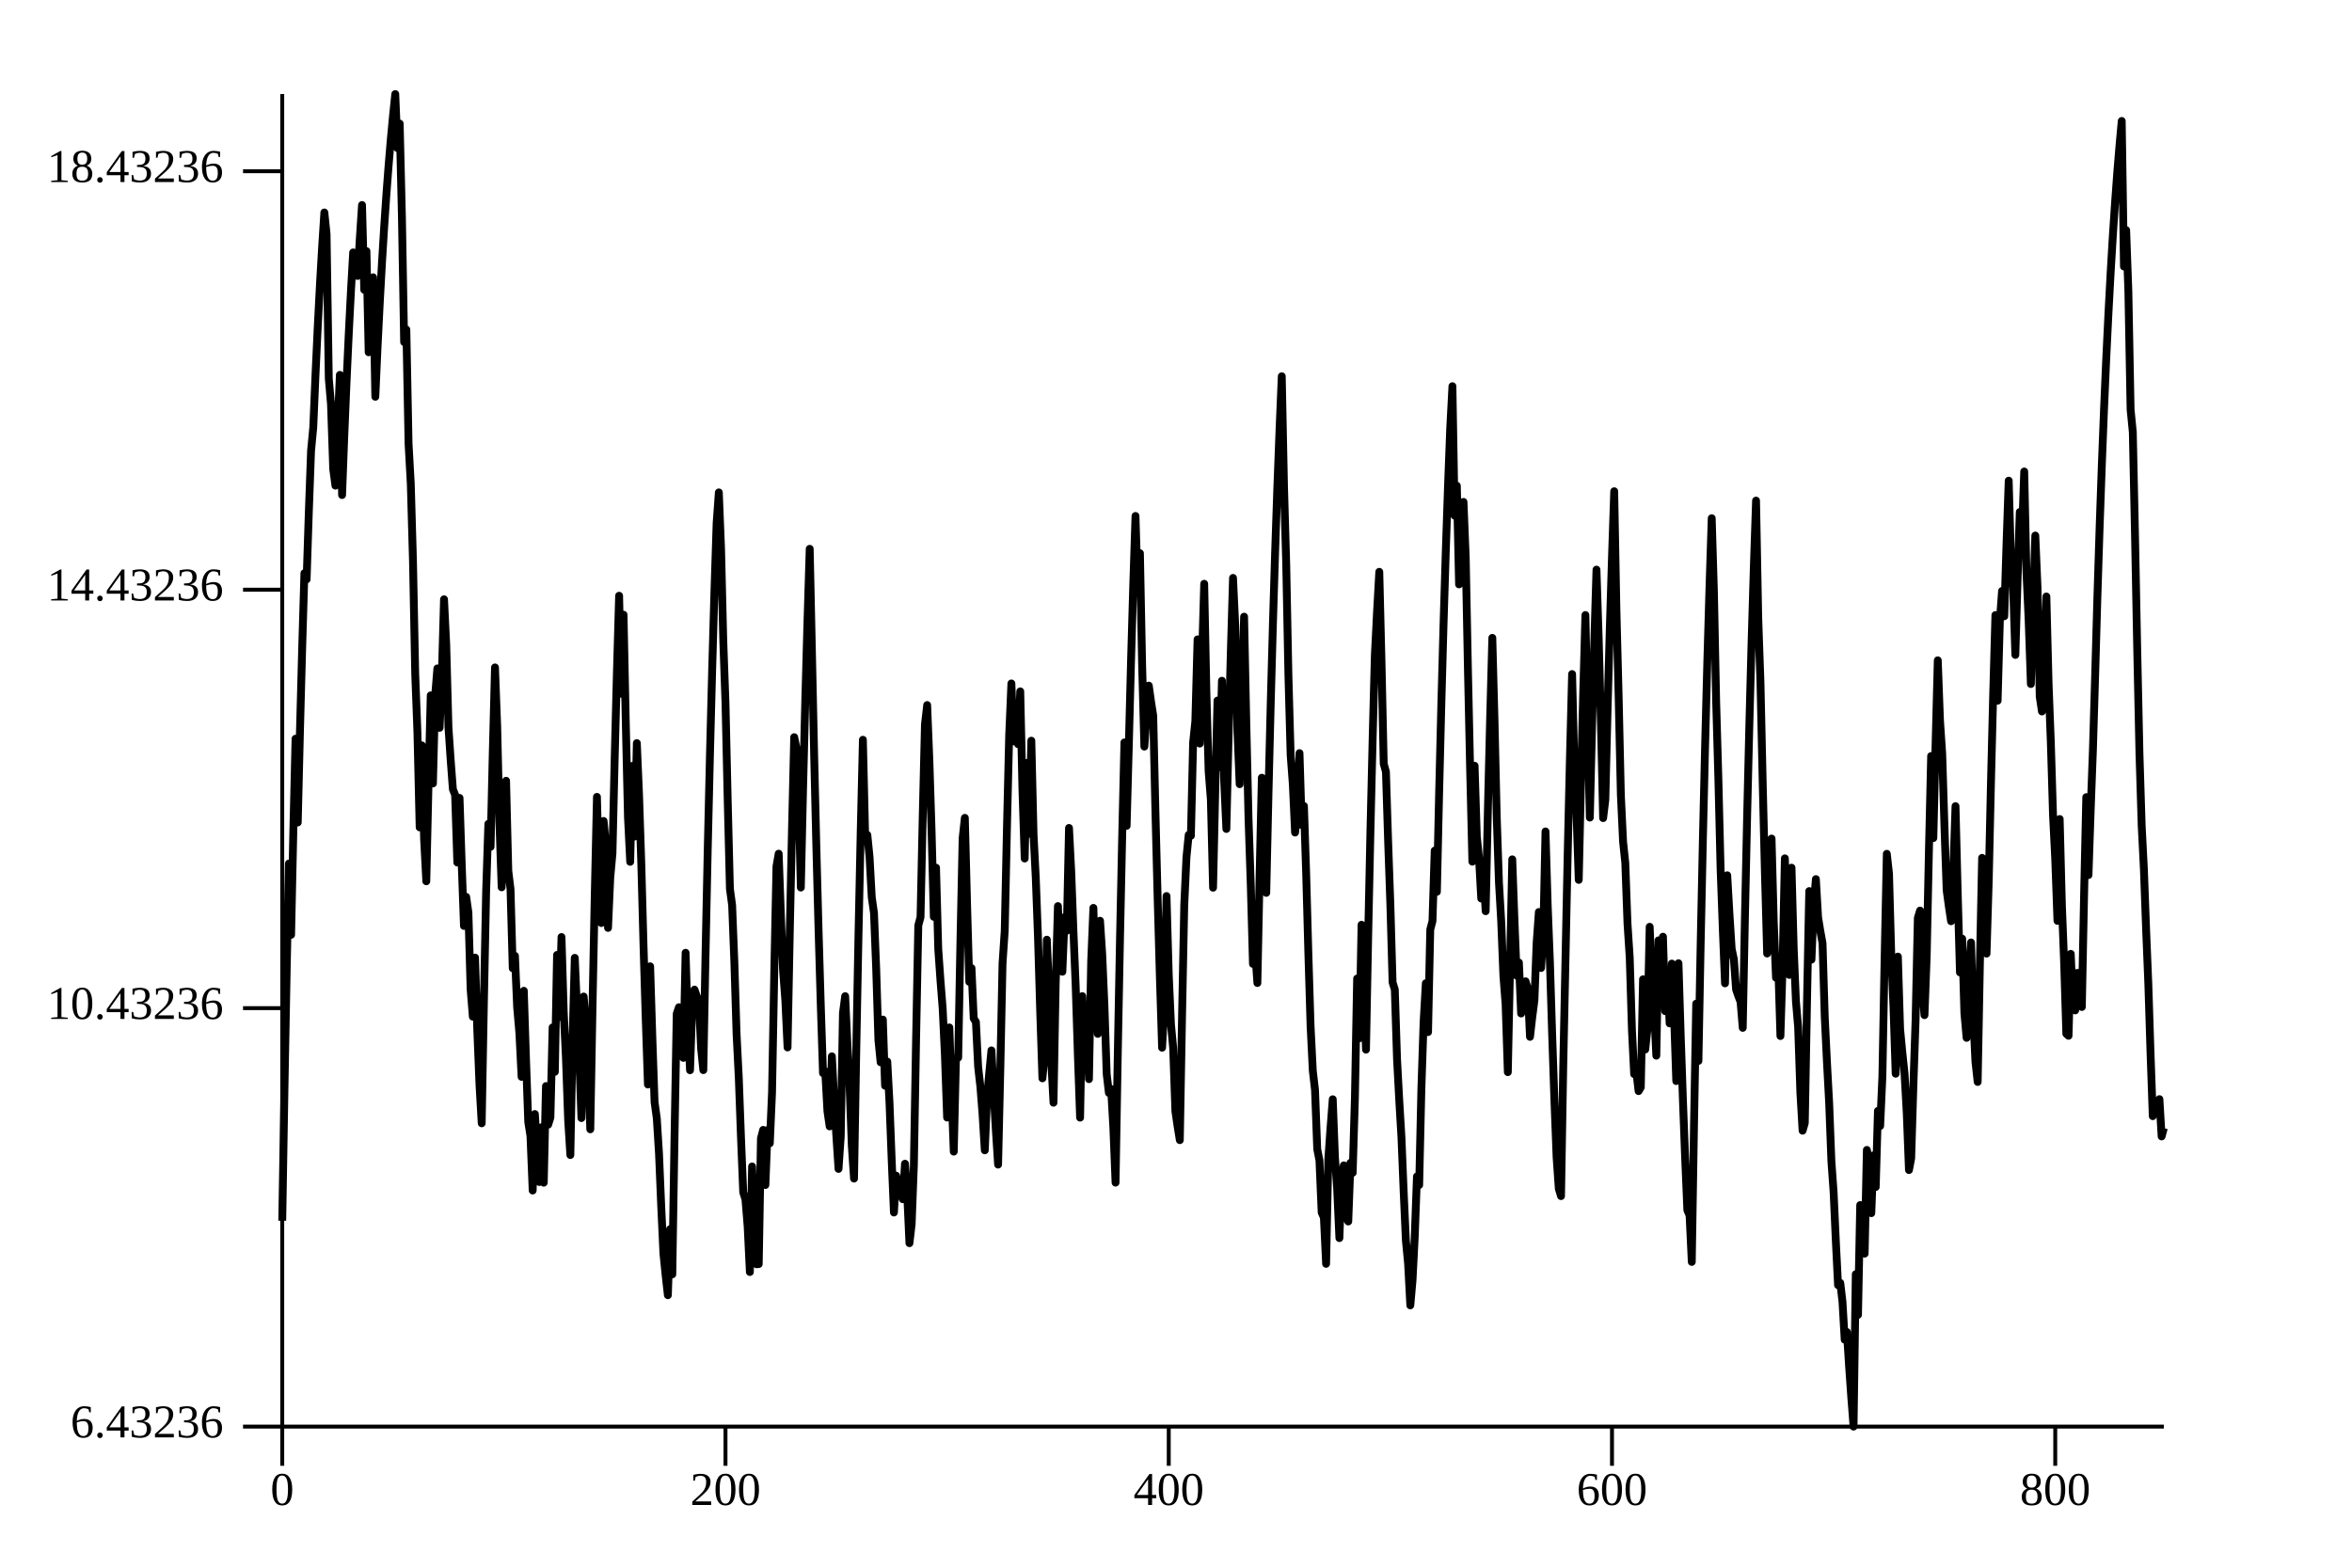
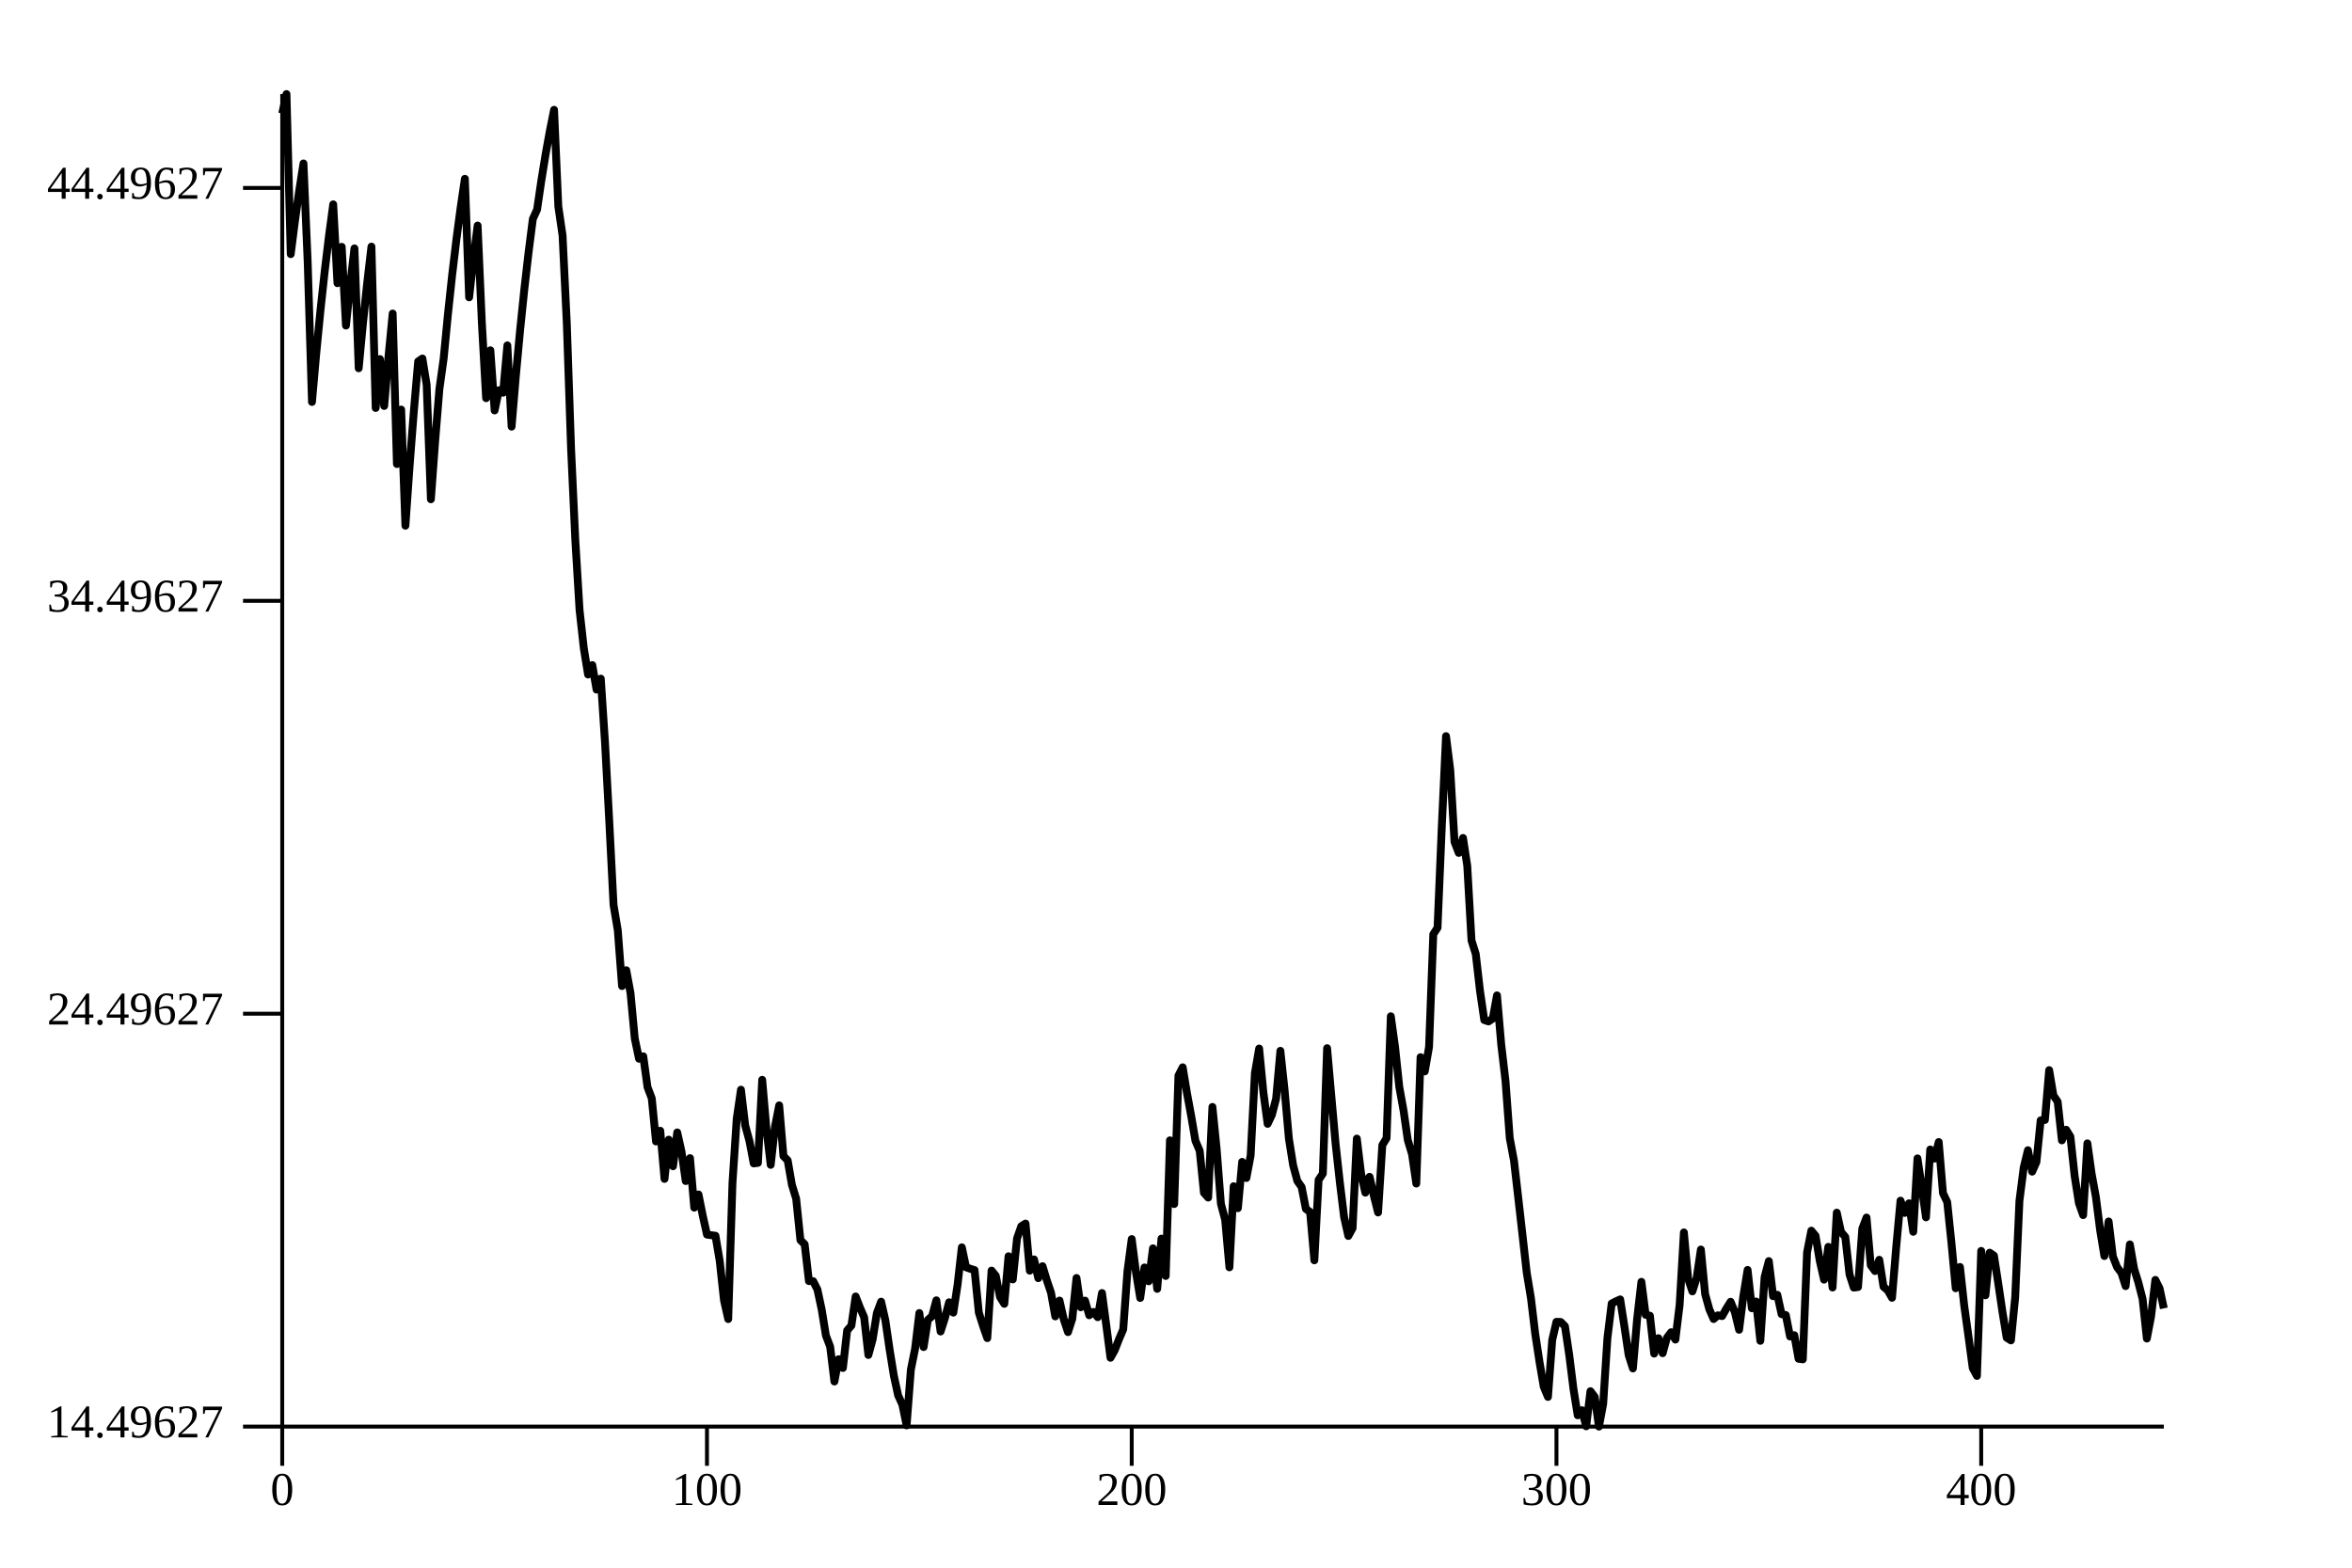
<svg xmlns="http://www.w3.org/2000/svg" viewBox="0 0 600 400">
  <g transform="translate(72, 364)">
    <g>
      <g>
-         <path d="M0,-52.521 L0,-52.521 L0.565,-86.153 L1.131,-116.423 L1.696,-143.665 L2.261,-125.475 L2.827,-151.812 L3.392,-175.515 L3.958,-154.141 L4.523,-177.611 L5.088,-198.735 L5.654,-217.746 L6.219,-216.171 L6.784,-233.438 L7.35,-248.979 L7.915,-254.958 L8.481,-268.347 L9.046,-280.397 L9.611,-291.241 L10.177,-301.002 L10.742,-309.786 L11.307,-304.346 L11.873,-267.419 L12.438,-260.877 L13.004,-244.312 L13.569,-240.081 L14.134,-254.957 L14.7,-268.346 L15.265,-237.688 L15.83,-252.804 L16.396,-266.408 L16.961,-278.652 L17.527,-289.671 L18.092,-299.589 L18.657,-297.837 L19.223,-293.592 L19.788,-303.117 L20.353,-311.69 L20.919,-290.044 L21.484,-299.924 L22.049,-274.116 L22.615,-285.589 L23.18,-293.245 L23.746,-262.767 L24.311,-275.375 L24.876,-286.722 L25.442,-296.934 L26.007,-306.125 L26.572,-314.397 L27.138,-321.842 L27.703,-328.542 L28.269,-334.573 L28.834,-340 L29.399,-326.2 L29.965,-332.464 L30.53,-308.741 L31.095,-276.713 L31.661,-279.918 L32.226,-250.772 L32.792,-240.556 L33.357,-220.685 L33.922,-192.124 L34.488,-177.096 L35.053,-152.894 L35.618,-173.82 L36.184,-149.945 L36.749,-139.135 L37.314,-164.106 L37.88,-186.58 L38.445,-164.099 L39.011,-186.573 L39.576,-193.454 L40.141,-178.293 L40.707,-191.341 L41.272,-211.091 L41.837,-199.505 L42.403,-178.4 L42.968,-170.083 L43.534,-162.598 L44.099,-161.199 L44.664,-143.925 L45.23,-160.41 L45.795,-143.215 L46.36,-127.739 L46.926,-135.165 L47.491,-131.171 L48.057,-111.562 L48.622,-104.59 L49.187,-119.669 L49.753,-101.21 L50.318,-87.265 L50.883,-77.385 L51.449,-108.531 L52.014,-136.562 L52.58,-153.783 L53.145,-147.928 L53.71,-172.019 L54.276,-193.702 L54.841,-178.516 L55.406,-154.172 L55.972,-137.601 L56.537,-154.717 L57.102,-164.784 L57.668,-141.813 L58.233,-137.155 L58.799,-116.947 L59.364,-120.113 L59.929,-106.948 L60.495,-100.438 L61.06,-89.24 L61.625,-111.193 L62.191,-93.581 L62.756,-77.73 L63.322,-74.141 L63.887,-60.235 L64.452,-79.75 L65.018,-70.621 L65.583,-62.404 L66.148,-76.364 L66.714,-62.235 L67.279,-86.888 L67.845,-77.045 L68.41,-78.864 L68.975,-101.854 L69.541,-90.515 L70.106,-120.348 L70.671,-104.49 L71.237,-124.917 L71.802,-105.933 L72.367,-94.186 L72.933,-78.275 L73.498,-69.293 L74.064,-98.579 L74.629,-119.598 L75.194,-106.484 L75.76,-94.682 L76.325,-78.721 L76.89,-109.733 L77.456,-102.944 L78.021,-91.496 L78.587,-75.854 L79.152,-107.153 L79.717,-135.322 L80.283,-160.674 L80.848,-138.114 L81.413,-128.487 L81.979,-154.523 L82.544,-148.594 L83.11,-127.242 L83.675,-140.056 L84.24,-146.25 L84.806,-170.51 L85.371,-192.343 L85.936,-211.994 L86.502,-186.971 L87.067,-207.158 L87.633,-179.95 L88.198,-155.462 L88.763,-144.101 L89.329,-168.575 L89.894,-150.563 L90.459,-174.392 L91.025,-161.137 L91.59,-143.869 L92.155,-122.99 L92.721,-104.198 L93.286,-87.286 L93.852,-117.442 L94.417,-99.205 L94.982,-82.792 L95.548,-78.697 L96.113,-69.673 L96.678,-56.213 L97.244,-44.1 L97.809,-38.535 L98.375,-33.528 L98.94,-50.375 L99.505,-38.845 L100.071,-73.845 L100.636,-105.345 L101.201,-107.003 L101.767,-105.825 L102.332,-94.089 L102.898,-120.895 L103.463,-102.313 L104.028,-90.928 L104.594,-107.373 L105.159,-111.497 L105.724,-109.87 L106.29,-108.406 L106.855,-96.412 L107.42,-90.955 L107.986,-120.744 L108.551,-147.554 L109.117,-171.683 L109.682,-193.399 L110.247,-212.944 L110.813,-230.534 L111.378,-238.358 L111.943,-224.045 L112.509,-200.486 L113.074,-184.622 L113.64,-159.667 L114.205,-137.208 L114.77,-133.01 L115.336,-118.555 L115.901,-100.207 L116.466,-89.032 L117.032,-73.636 L117.597,-59.78 L118.163,-57.986 L118.728,-51.034 L119.293,-39.438 L119.859,-66.371 L120.424,-53.241 L120.989,-41.425 L121.555,-41.466 L122.12,-73.535 L122.686,-75.704 L123.251,-61.641 L123.816,-75.677 L124.382,-72.294 L124.947,-85.264 L125.512,-115.622 L126.078,-142.945 L126.643,-146.181 L127.208,-130.409 L127.774,-116.214 L128.339,-108.777 L128.905,-96.745 L129.47,-125.955 L130.035,-152.244 L130.601,-175.904 L131.166,-173.175 L131.731,-160.042 L132.297,-137.545 L132.862,-162.675 L133.428,-185.292 L133.993,-205.648 L134.558,-223.967 L135.124,-197.747 L135.689,-171.48 L136.254,-147.839 L136.82,-126.563 L137.385,-107.414 L137.951,-90.18 L138.516,-90.685 L139.081,-80.462 L139.647,-76.601 L140.212,-94.479 L140.777,-83.877 L141.343,-74.335 L141.908,-65.748 L142.474,-74.034 L143.039,-105.515 L143.604,-109.825 L144.17,-97.689 L144.735,-86.766 L145.3,-71.596 L145.866,-63.283 L146.431,-95.839 L146.996,-125.14 L147.562,-151.51 L148.127,-175.244 L148.693,-151.227 L149.258,-150.965 L149.823,-145.392 L150.389,-135.037 L150.954,-131.056 L151.519,-116.797 L152.085,-98.624 L152.65,-92.946 L153.216,-103.851 L153.781,-86.974 L154.346,-93.138 L154.912,-82.67 L155.477,-67.91 L156.042,-54.627 L156.608,-64.025 L157.173,-61.807 L157.739,-59.811 L158.304,-58.014 L158.869,-67.074 L159.435,-59.213 L160,-46.799 L160.565,-51.642 L161.131,-66.678 L161.696,-98.894 L162.261,-127.889 L162.827,-129.962 L163.392,-155.85 L163.958,-179.15 L164.523,-184.104 L165.088,-169.878 L165.654,-151.736 L166.219,-130.07 L166.784,-142.601 L167.35,-121.849 L167.915,-113.848 L168.481,-106.648 L169.046,-94.829 L169.611,-78.853 L170.177,-101.845 L170.742,-85.168 L171.307,-70.158 L171.873,-94.019 L172.438,-94.14 L173.004,-123.611 L173.569,-150.134 L174.134,-155.321 L174.7,-133.296 L175.265,-113.474 L175.83,-116.988 L176.396,-104.135 L176.961,-103.244 L177.526,-91.766 L178.092,-86.774 L178.657,-79.611 L179.223,-70.496 L179.788,-83.646 L180.353,-90.143 L180.919,-95.99 L181.484,-85.237 L182.049,-75.559 L182.615,-66.849 L183.18,-91.041 L183.746,-118.152 L184.311,-126.537 L184.876,-152.768 L185.442,-176.376 L186.007,-189.615 L186.572,-174.838 L187.138,-182.892 L187.703,-174.126 L188.269,-187.59 L188.834,-162.339 L189.399,-144.951 L189.965,-169.34 L190.53,-151.252 L191.095,-175.011 L191.661,-151.018 L192.226,-140.1 L192.792,-124.936 L193.357,-105.95 L193.922,-88.862 L194.488,-94.838 L195.053,-124.238 L195.618,-110.66 L196.184,-93.102 L196.749,-82.638 L197.314,-113.258 L197.88,-132.809 L198.445,-118.374 L199.011,-116.06 L199.576,-129.992 L200.141,-126.516 L200.707,-152.749 L201.272,-141.658 L201.837,-126.338 L202.403,-112.55 L202.968,-94.803 L203.534,-78.83 L204.099,-109.832 L204.664,-95.025 L205.23,-105.722 L205.795,-88.658 L206.36,-118.676 L206.926,-132.347 L207.491,-112.62 L208.057,-100.204 L208.622,-129.068 L209.187,-120.346 L209.753,-107.157 L210.318,-89.949 L210.883,-85.138 L211.449,-86.147 L212.014,-76.378 L212.579,-62.248 L213.145,-94.908 L213.71,-124.302 L214.276,-150.756 L214.841,-174.565 L215.406,-153.285 L215.972,-174.172 L216.537,-195.639 L217.102,-214.96 L217.668,-232.348 L218.233,-213.298 L218.799,-222.845 L219.364,-194.068 L219.929,-173.507 L220.495,-181.695 L221.06,-189.064 L221.625,-185.019 L222.191,-181.378 L222.756,-156.748 L223.322,-134.58 L223.887,-114.63 L224.452,-96.674 L225.018,-107.207 L225.583,-135.371 L226.148,-115.341 L226.714,-102.653 L227.279,-96.572 L227.845,-80.422 L228.41,-76.564 L228.975,-73.092 L229.541,-104.668 L230.106,-133.085 L230.671,-145.315 L231.237,-150.983 L231.802,-150.747 L232.368,-174.556 L232.933,-179.97 L233.498,-200.857 L234.064,-174.279 L234.629,-195.736 L235.194,-215.047 L235.76,-187.049 L236.325,-167.19 L236.89,-159.994 L237.456,-137.502 L238.021,-162.637 L238.587,-185.257 L239.152,-168.247 L239.717,-190.307 L240.283,-164.784 L240.848,-152.49 L241.413,-176.125 L241.979,-197.397 L242.544,-216.542 L243.11,-204.411 L243.675,-177.477 L244.24,-163.914 L244.806,-186.407 L245.371,-206.651 L245.936,-179.493 L246.502,-155.051 L247.067,-138.392 L247.632,-118.06 L248.198,-121.116 L248.763,-113.188 L249.329,-140.754 L249.894,-165.563 L250.459,-158.53 L251.025,-136.184 L251.59,-161.45 L252.155,-184.19 L252.721,-204.655 L253.286,-223.074 L253.852,-239.652 L254.417,-254.571 L254.982,-267.998 L255.548,-240.044 L256.113,-220.224 L256.678,-191.709 L257.244,-171.384 L257.809,-163.769 L258.375,-151.576 L258.94,-156.619 L259.505,-171.834 L260.071,-153.496 L260.636,-158.346 L261.201,-141.358 L261.767,-120.729 L262.332,-102.164 L262.898,-90.793 L263.463,-85.898 L264.028,-70.816 L264.594,-67.919 L265.159,-54.634 L265.724,-53.355 L266.29,-41.527 L266.855,-68.251 L267.421,-76.288 L267.986,-83.52 L268.551,-68.676 L269.117,-60.654 L269.682,-48.096 L270.247,-63.486 L270.813,-66.66 L271.378,-53.502 L271.943,-52.336 L272.509,-67.302 L273.074,-64.757 L273.64,-83.819 L274.205,-114.322 L274.77,-99.066 L275.336,-128.044 L275.901,-114.086 L276.466,-96.185 L277.032,-125.451 L277.597,-151.79 L278.163,-175.496 L278.728,-196.831 L279.293,-208.024 L279.859,-218.099 L280.424,-195.135 L280.989,-169.129 L281.555,-167.077 L282.12,-149.215 L282.686,-133.14 L283.251,-113.333 L283.816,-111.523 L284.382,-93.878 L284.947,-83.336 L285.512,-73.848 L286.078,-59.971 L286.643,-47.481 L287.208,-41.579 L287.774,-30.929 L288.339,-37.359 L288.905,-48.484 L289.47,-63.836 L290.035,-61.636 L290.601,-86.35 L291.166,-103.253 L291.731,-113.128 L292.297,-100.661 L292.862,-126.81 L293.428,-128.99 L293.993,-146.968 L294.558,-136.456 L295.124,-161.695 L295.689,-184.41 L296.254,-204.853 L296.82,-223.253 L297.385,-239.812 L297.951,-254.715 L298.516,-265.459 L299.081,-232.421 L299.647,-240.055 L300.212,-214.896 L300.777,-218.944 L301.343,-235.935 L301.908,-221.864 L302.474,-193.185 L303.039,-167.374 L303.604,-144.144 L304.17,-168.614 L304.735,-150.599 L305.3,-145.062 L305.866,-134.74 L306.431,-141.466 L306.996,-131.504 L307.562,-157.238 L308.127,-180.399 L308.693,-201.243 L309.258,-179.965 L309.823,-155.476 L310.389,-138.774 L310.954,-129.081 L311.519,-115.019 L312.085,-107.701 L312.65,-90.439 L313.216,-117.61 L313.781,-144.734 L314.346,-129.106 L314.912,-115.042 L315.477,-118.399 L316.042,-105.405 L316.608,-109.726 L317.173,-113.614 L317.739,-111.776 L318.304,-99.444 L318.869,-104.361 L319.435,-108.786 L320,-123.446 L320.565,-131.301 L321.131,-117.017 L321.696,-125.515 L322.261,-151.848 L322.827,-132.84 L323.392,-118.402 L323.958,-100.069 L324.523,-83.57 L325.088,-68.72 L325.654,-60.694 L326.219,-58.809 L326.784,-91.813 L327.35,-118.847 L327.915,-145.847 L328.481,-170.147 L329.046,-192.016 L329.611,-168.991 L330.177,-156.277 L330.742,-139.495 L331.307,-164.43 L331.873,-186.872 L332.438,-207.069 L333.004,-179.869 L333.569,-155.39 L334.134,-178.736 L334.7,-199.746 L335.265,-218.656 L335.83,-200.975 L336.396,-179.724 L336.961,-155.259 L337.526,-159.933 L338.092,-182.824 L338.657,-203.426 L339.223,-221.968 L339.788,-238.656 L340.353,-208.298 L340.919,-186.314 L341.484,-161.19 L342.049,-149.255 L342.615,-143.853 L343.18,-128.313 L343.746,-119.666 L344.311,-101.207 L344.876,-89.932 L345.442,-90.462 L346.007,-85.6 L346.572,-86.563 L347.138,-114.122 L347.703,-96.217 L348.269,-101.457 L348.834,-127.527 L349.399,-113.62 L349.965,-106.442 L350.53,-94.644 L351.095,-124.064 L351.661,-110.504 L352.226,-124.992 L352.792,-106 L353.357,-115.6 L353.922,-102.886 L354.488,-118.135 L355.053,-105.168 L355.618,-88.158 L356.184,-118.227 L356.749,-99.912 L357.314,-83.428 L357.88,-68.593 L358.445,-55.241 L359.011,-53.901 L359.576,-42.019 L360.141,-76.701 L360.707,-107.916 L361.272,-93.301 L361.837,-122.855 L362.403,-149.454 L362.968,-173.393 L363.534,-194.939 L364.099,-214.329 L364.664,-231.781 L365.23,-212.787 L365.795,-185.016 L366.36,-165.36 L366.926,-142.332 L367.491,-126.944 L368.057,-113.096 L368.622,-140.671 L369.187,-130.788 L369.753,-121.894 L370.318,-119.227 L370.883,-111.489 L371.449,-109.863 L372.014,-108.4 L372.579,-101.744 L373.145,-130.454 L373.71,-156.293 L374.276,-179.548 L374.841,-200.478 L375.406,-219.315 L375.972,-236.268 L376.537,-206.149 L377.102,-189.718 L377.668,-164.254 L378.233,-141.336 L378.799,-120.71 L379.364,-123.5 L379.929,-150.035 L380.495,-128.539 L381.06,-114.531 L381.625,-117.939 L382.191,-99.652 L382.756,-117.895 L383.322,-144.99 L383.887,-129.337 L384.452,-115.249 L385.018,-142.609 L385.583,-121.855 L386.148,-108.516 L386.714,-101.848 L387.279,-85.171 L387.844,-75.5 L388.41,-77.473 L388.975,-108.61 L389.541,-136.634 L390.106,-119.147 L390.671,-132.771 L391.237,-139.693 L391.802,-129.908 L392.368,-126.44 L392.933,-123.319 L393.498,-104.495 L394.064,-92.891 L394.629,-82.448 L395.194,-67.711 L395.76,-59.786 L396.325,-47.314 L396.89,-36.09 L397.456,-36.666 L398.021,-31.845 L398.587,-22.168 L399.152,-24.136 L399.717,-15.229 L400.283,-7.214 L400.848,-0 L401.413,-38.885 L401.979,-28.504 L402.544,-56.53 L403.11,-44.384 L403.675,-44.13 L404.24,-70.594 L404.806,-67.719 L405.371,-54.455 L405.936,-69.209 L406.502,-61.134 L407.067,-80.559 L407.632,-76.687 L408.198,-89.219 L408.763,-119.181 L409.329,-146.148 L409.894,-141.056 L410.459,-120.458 L411.025,-107.258 L411.59,-90.039 L412.156,-119.92 L412.721,-101.435 L413.286,-95.476 L413.852,-90.113 L414.417,-79.948 L414.982,-65.46 L415.548,-68.437 L416.113,-87.132 L416.678,-103.957 L417.244,-129.777 L417.809,-131.66 L418.375,-112.002 L418.94,-104.986 L419.505,-120.026 L420.071,-146.908 L420.636,-171.101 L421.201,-150.168 L421.767,-174.036 L422.332,-195.517 L422.898,-180.149 L423.463,-171.657 L424.028,-153.338 L424.594,-136.85 L425.159,-132.688 L425.724,-128.942 L426.29,-141.586 L426.855,-158.304 L427.421,-135.981 L427.986,-115.89 L428.551,-124.501 L429.117,-105.559 L429.682,-99.187 L430.247,-114.807 L430.813,-123.526 L431.378,-104.681 L431.943,-93.059 L432.509,-87.937 L433.074,-118.028 L433.64,-145.11 L434.205,-129.445 L434.77,-120.685 L435.336,-139.493 L435.901,-164.428 L436.466,-186.87 L437.032,-207.067 L437.597,-185.207 L438.163,-205.571 L438.728,-213.221 L439.293,-206.76 L439.859,-224.969 L440.424,-241.357 L440.989,-221.405 L441.555,-214.126 L442.12,-196.898 L442.686,-216.093 L443.251,-233.368 L443.816,-227.562 L444.382,-243.69 L444.947,-218.167 L445.512,-205.873 L446.078,-189.47 L446.643,-209.408 L447.208,-227.352 L447.774,-214.139 L448.339,-186.233 L448.905,-182.471 L449.47,-195.101 L450.035,-211.806 L450.601,-189.471 L451.166,-174.708 L451.731,-156.084 L452.297,-144.66 L452.862,-129.04 L453.428,-155.02 L453.993,-133.026 L454.558,-118.569 L455.124,-100.219 L455.689,-99.72 L456.254,-120.625 L456.82,-107.409 L457.385,-106.191 L457.951,-115.771 L458.516,-108.379 L459.081,-107.064 L459.647,-135.242 L460.212,-160.602 L460.777,-140.719 L461.343,-157.524 L461.908,-172.648 L462.474,-191.599 L463.039,-211.323 L463.604,-229.075 L464.17,-245.052 L464.735,-259.432 L465.3,-272.373 L465.866,-284.02 L466.431,-294.503 L466.996,-303.937 L467.562,-312.428 L468.127,-320.07 L468.693,-326.947 L469.258,-333.137 L469.823,-296 L470.389,-305.285 L470.954,-289.618 L471.519,-259.502 L472.085,-253.751 L472.65,-227.222 L473.216,-198.007 L473.781,-171.714 L474.346,-153.389 L474.912,-142.234 L475.477,-126.857 L476.042,-113.017 L476.608,-95.223 L477.173,-79.208 L477.739,-80.81 L478.304,-82.252 L478.869,-83.549 L479.435,-74.04 L480,-76.159" fill="none" stroke="black" stroke-linejoin="round" stroke-width="2" />
+         <path d="M0,-335.049 L0,-335.049 L1.084,-340 L2.167,-299.156 L3.251,-307.697 L4.334,-315.383 L5.418,-322.301 L6.501,-296.923 L7.585,-261.44 L8.668,-273.752 L9.752,-284.834 L10.835,-294.806 L11.919,-303.782 L13.002,-311.86 L14.086,-291.74 L15.169,-301.022 L16.253,-280.932 L17.336,-291.295 L18.42,-300.622 L19.503,-270.037 L20.587,-281.489 L21.67,-291.797 L22.754,-301.073 L23.837,-259.908 L24.921,-272.374 L26.005,-260.416 L27.088,-272.83 L28.172,-284.004 L29.255,-245.599 L30.339,-259.495 L31.422,-229.863 L32.506,-245.333 L33.589,-259.256 L34.673,-271.786 L35.756,-272.529 L36.84,-265.823 L37.923,-236.611 L39.007,-251.406 L40.09,-264.722 L41.174,-272.492 L42.257,-283.699 L43.341,-293.785 L44.424,-302.863 L45.508,-311.033 L46.591,-318.386 L47.675,-288.132 L48.758,-297.775 L49.842,-306.453 L50.926,-281.606 L52.009,-262.404 L53.093,-274.62 L54.176,-259.277 L55.26,-264.431 L56.343,-263.802 L57.427,-275.878 L58.51,-255.142 L59.594,-268.084 L60.677,-279.732 L61.761,-290.215 L62.844,-299.65 L63.928,-308.141 L65.011,-310.516 L66.095,-317.921 L67.178,-324.585 L68.262,-330.582 L69.345,-335.981 L70.429,-311.341 L71.512,-303.914 L72.596,-281.428 L73.679,-249.602 L74.763,-226.226 L75.847,-208.348 L76.93,-198.579 L78.014,-191.893 L79.097,-194.304 L80.181,-188.047 L81.264,-190.842 L82.348,-174.396 L83.431,-154.326 L84.515,-133.103 L85.598,-126.645 L86.682,-112.404 L87.765,-116.443 L88.849,-110.597 L89.932,-99.014 L91.016,-93.858 L92.099,-94.484 L93.183,-86.62 L94.266,-83.756 L95.35,-72.75 L96.433,-75.487 L97.517,-63.202 L98.6,-73.215 L99.684,-66.424 L100.767,-75.061 L101.851,-70.193 L102.935,-62.65 L104.018,-68.504 L105.102,-55.864 L106.185,-59.236 L107.269,-53.843 L108.352,-48.989 L109.436,-48.835 L110.519,-48.696 L111.603,-42.25 L112.686,-32.235 L113.77,-27.435 L114.853,-62.094 L115.937,-78.539 L117.02,-85.965 L118.104,-76.845 L119.187,-72.852 L120.271,-67.151 L121.354,-67.287 L122.438,-88.48 L123.521,-75.949 L124.605,-66.778 L125.688,-76.433 L126.772,-81.962 L127.856,-69.029 L128.939,-67.924 L130.023,-61.663 L131.106,-58.134 L132.19,-47.584 L133.273,-46.516 L134.357,-37.128 L135.44,-37.106 L136.524,-34.98 L137.607,-29.906 L138.691,-23.232 L139.774,-20.386 L140.858,-11.503 L141.941,-17.205 L143.025,-14.961 L144.108,-24.531 L145.192,-25.769 L146.275,-33.204 L147.359,-30.414 L148.442,-27.904 L149.526,-18.269 L150.609,-22.241 L151.693,-28.975 L152.777,-31.876 L153.86,-27.112 L154.944,-19.664 L156.027,-12.961 L157.111,-7.981 L158.194,-5.607 L159.278,-0.309 L160.361,-14.505 L161.445,-19.906 L162.528,-28.981 L163.612,-20.292 L164.695,-27.222 L165.779,-28.191 L166.862,-32.223 L167.946,-24.264 L169.029,-27.636 L170.113,-31.724 L171.196,-29.082 L172.28,-36.186 L173.363,-45.74 L174.447,-40.643 L175.53,-40.27 L176.614,-39.934 L177.698,-29.097 L178.781,-25.664 L179.865,-22.575 L180.948,-39.811 L182.032,-38.468 L183.115,-33.045 L184.199,-31.324 L185.282,-43.471 L186.366,-37.548 L187.449,-48.019 L188.533,-51.122 L189.616,-51.808 L190.7,-39.784 L191.783,-42.657 L192.867,-37.868 L193.95,-40.933 L195.034,-37.37 L196.117,-34.164 L197.201,-28.118 L198.284,-32.158 L199.368,-27.366 L200.451,-24.106 L201.535,-27.494 L202.619,-37.917 L203.702,-30.442 L204.786,-32.142 L205.869,-28.405 L206.953,-29.256 L208.036,-27.914 L209.12,-34.082 L210.203,-25.937 L211.287,-17.553 L212.37,-19.489 L213.454,-22.284 L214.537,-24.801 L215.621,-39.707 L216.704,-47.855 L217.788,-39.387 L218.871,-32.818 L219.955,-40.602 L221.038,-37.072 L222.122,-45.484 L223.205,-35.145 L224.289,-47.964 L225.372,-38.431 L226.456,-73.044 L227.54,-56.789 L228.623,-89.566 L229.707,-91.675 L230.79,-85.145 L231.874,-79.268 L232.957,-72.926 L234.041,-70.378 L235.124,-59.657 L236.208,-58.436 L237.291,-81.567 L238.375,-70.78 L239.458,-56.859 L240.542,-52.757 L241.625,-40.637 L242.709,-61.335 L243.792,-55.732 L244.876,-67.545 L245.959,-63.428 L247.043,-69.204 L248.126,-90.205 L249.21,-96.464 L250.293,-85.242 L251.377,-77.248 L252.46,-79.535 L253.544,-83.701 L254.628,-95.878 L255.711,-85.767 L256.795,-73.507 L257.878,-66.687 L258.962,-62.656 L260.045,-61.135 L261.129,-55.552 L262.212,-54.742 L263.296,-42.424 L264.379,-62.942 L265.463,-64.553 L266.546,-96.554 L267.63,-84.269 L268.713,-72.159 L269.797,-62.313 L270.88,-53.452 L271.964,-48.637 L273.047,-50.625 L274.131,-73.484 L275.214,-64.559 L276.298,-59.688 L277.382,-63.731 L278.465,-58.942 L279.549,-54.632 L280.632,-71.823 L281.716,-73.599 L282.799,-104.695 L283.883,-96.863 L284.966,-86.654 L286.05,-80.626 L287.133,-73.095 L288.217,-69.476 L289.3,-62.006 L290.384,-94.261 L291.467,-90.633 L292.551,-96.85 L293.634,-125.621 L294.718,-127.285 L295.801,-153.013 L296.885,-176.168 L297.968,-167.509 L299.052,-149.182 L300.135,-146.383 L301.219,-150.185 L302.303,-143.071 L303.386,-124.027 L304.469,-120.583 L305.553,-111.163 L306.637,-103.737 L307.72,-103.376 L308.804,-104.104 L309.887,-110.026 L310.971,-97.447 L312.054,-88.233 L313.138,-73.62 L314.221,-67.842 L315.305,-58.428 L316.388,-48.902 L317.472,-39.275 L318.555,-32.718 L319.639,-23.656 L320.722,-16.553 L321.806,-10.161 L322.889,-7.569 L323.973,-22.091 L325.056,-26.734 L326.14,-26.698 L327.223,-25.612 L328.307,-18.314 L329.391,-9.639 L330.474,-2.885 L331.558,-4.181 L332.641,-0.079 L333.725,-9.03 L334.808,-7.604 L335.892,-0 L336.975,-5.798 L338.059,-22.605 L339.142,-31.41 L340.226,-31.96 L341.309,-32.455 L342.393,-25.526 L343.476,-18.237 L344.56,-14.837 L345.643,-27.579 L346.727,-36.94 L347.81,-28.51 L348.894,-28.296 L349.977,-18.623 L351.061,-22.559 L352.144,-18.727 L353.228,-22.652 L354.312,-24.078 L355.395,-22.201 L356.479,-31.046 L357.562,-49.542 L358.646,-37.744 L359.729,-34.5 L360.813,-37.902 L361.896,-45.177 L362.98,-33.816 L364.063,-29.911 L365.147,-27.451 L366.23,-28.397 L367.314,-28.195 L368.397,-30.12 L369.481,-31.853 L370.564,-29.198 L371.648,-24.702 L372.731,-33.297 L373.815,-39.98 L374.898,-30.191 L375.982,-31.917 L377.065,-21.881 L378.149,-38.133 L379.233,-42.225 L380.316,-33.266 L381.4,-33.63 L382.483,-28.691 L383.567,-28.46 L384.65,-22.984 L385.734,-23.323 L386.817,-17.307 L387.901,-17.161 L388.984,-44.42 L390.068,-49.99 L391.151,-48.682 L392.235,-42.237 L393.318,-37.491 L394.402,-45.861 L395.485,-35.484 L396.569,-54.59 L397.652,-49.662 L398.736,-48.387 L399.819,-38.811 L400.903,-35.461 L401.986,-35.606 L403.07,-50.485 L404.154,-53.342 L405.237,-41.164 L406.321,-39.685 L407.404,-42.568 L408.488,-35.682 L409.571,-34.751 L410.655,-32.86 L411.738,-45.907 L412.822,-57.649 L413.905,-54.522 L414.989,-56.975 L416.072,-49.701 L417.156,-68.438 L418.239,-61.072 L419.323,-53.388 L420.406,-70.703 L421.49,-68.378 L422.573,-72.605 L423.657,-59.555 L424.74,-57.29 L425.824,-46.825 L426.907,-35.298 L427.991,-40.727 L429.075,-30.864 L430.158,-23.041 L431.242,-14.947 L432.325,-12.929 L433.409,-44.825 L434.492,-33.499 L435.576,-44.375 L436.659,-43.629 L437.743,-36.636 L438.826,-29.289 L439.91,-22.677 L440.993,-21.993 L442.077,-32.967 L443.16,-57.591 L444.244,-66.058 L445.327,-70.518 L446.411,-65.05 L447.494,-67.504 L448.578,-78.14 L449.661,-78.231 L450.745,-90.955 L451.828,-84.497 L452.912,-82.899 L453.995,-73.033 L455.079,-75.742 L456.163,-73.965 L457.246,-63.939 L458.33,-57.022 L459.413,-53.958 L460.497,-72.269 L461.58,-64.52 L462.664,-58.598 L463.747,-50.109 L464.831,-43.522 L465.914,-52.342 L466.998,-43.424 L468.081,-40.666 L469.165,-39.237 L470.248,-35.844 L471.332,-46.486 L472.415,-40.261 L473.499,-36.765 L474.582,-32.566 L475.666,-22.466 L476.749,-28.124 L477.833,-37.431 L478.916,-35.272 L480,-30.168" fill="none" stroke="black" stroke-linejoin="round" stroke-width="2" />
      </g>
    </g>
    <g>
      <g>
        <line stroke="black" stroke-width="1" x1="0" x2="0" y1="0" y2="10" />
-         <line stroke="black" stroke-width="1" x1="113.074" x2="113.074" y1="0" y2="10" />
-         <line stroke="black" stroke-width="1" x1="226.148" x2="226.148" y1="0" y2="10" />
-         <line stroke="black" stroke-width="1" x1="339.223" x2="339.223" y1="0" y2="10" />
-         <line stroke="black" stroke-width="1" x1="452.297" x2="452.297" y1="0" y2="10" />
+         <line stroke="black" stroke-width="1" x1="108.352" x2="108.352" y1="0" y2="10" />
+         <line stroke="black" stroke-width="1" x1="216.704" x2="216.704" y1="0" y2="10" />
+         <line stroke="black" stroke-width="1" x1="325.056" x2="325.056" y1="0" y2="10" />
+         <line stroke="black" stroke-width="1" x1="433.409" x2="433.409" y1="0" y2="10" />
      </g>
      <line stroke="black" stroke-width="1" x1="0" x2="480" y1="0" y2="0" />
      <g>
        <text font-size="12" text-anchor="middle" x="0" y="20">
0
</text>
-         <text font-size="12" text-anchor="middle" x="113.074" y="20">
+         <text font-size="12" text-anchor="middle" x="108.352" y="20">
+ 100
+ </text>
+         <text font-size="12" text-anchor="middle" x="216.704" y="20">
200
</text>
-         <text font-size="12" text-anchor="middle" x="226.148" y="20">
+         <text font-size="12" text-anchor="middle" x="325.056" y="20">
+ 300
+ </text>
+         <text font-size="12" text-anchor="middle" x="433.409" y="20">
400
- </text>
-         <text font-size="12" text-anchor="middle" x="339.223" y="20">
- 600
- </text>
-         <text font-size="12" text-anchor="middle" x="452.297" y="20">
- 800
</text>
      </g>
      <text font-size="12" text-anchor="middle" x="240" y="30">

</text>
    </g>
    <g>
      <g>
        <line stroke="black" stroke-width="1" x1="0" x2="-10" y1="0" y2="0" />
-         <line stroke="black" stroke-width="1" x1="0" x2="-10" y1="-106.77" y2="-106.77" />
-         <line stroke="black" stroke-width="1" x1="0" x2="-10" y1="-213.539" y2="-213.539" />
-         <line stroke="black" stroke-width="1" x1="0" x2="-10" y1="-320.309" y2="-320.309" />
+         <line stroke="black" stroke-width="1" x1="0" x2="-10" y1="-105.349" y2="-105.349" />
+         <line stroke="black" stroke-width="1" x1="0" x2="-10" y1="-210.698" y2="-210.698" />
+         <line stroke="black" stroke-width="1" x1="0" x2="-10" y1="-316.047" y2="-316.047" />
      </g>
      <line stroke="black" stroke-width="1" x1="0" x2="0" y1="0" y2="-340" />
      <g>
        <text dominant-baseline="middle" font-size="12" text-anchor="end" x="-15" y="0">
- 6.43236
+ 14.49627
</text>
-         <text dominant-baseline="middle" font-size="12" text-anchor="end" x="-15" y="-106.77">
- 10.43236
+         <text dominant-baseline="middle" font-size="12" text-anchor="end" x="-15" y="-105.349">
+ 24.49627
</text>
-         <text dominant-baseline="middle" font-size="12" text-anchor="end" x="-15" y="-213.539">
- 14.43236
+         <text dominant-baseline="middle" font-size="12" text-anchor="end" x="-15" y="-210.698">
+ 34.49627
</text>
-         <text dominant-baseline="middle" font-size="12" text-anchor="end" x="-15" y="-320.309">
- 18.43236
+         <text dominant-baseline="middle" font-size="12" text-anchor="end" x="-15" y="-316.047">
+ 44.49627
</text>
      </g>
      <text font-size="12" text-anchor="middle" transform="rotate(-90 -96 -170)" x="-96" y="-182">

</text>
    </g>
  </g>
</svg>
